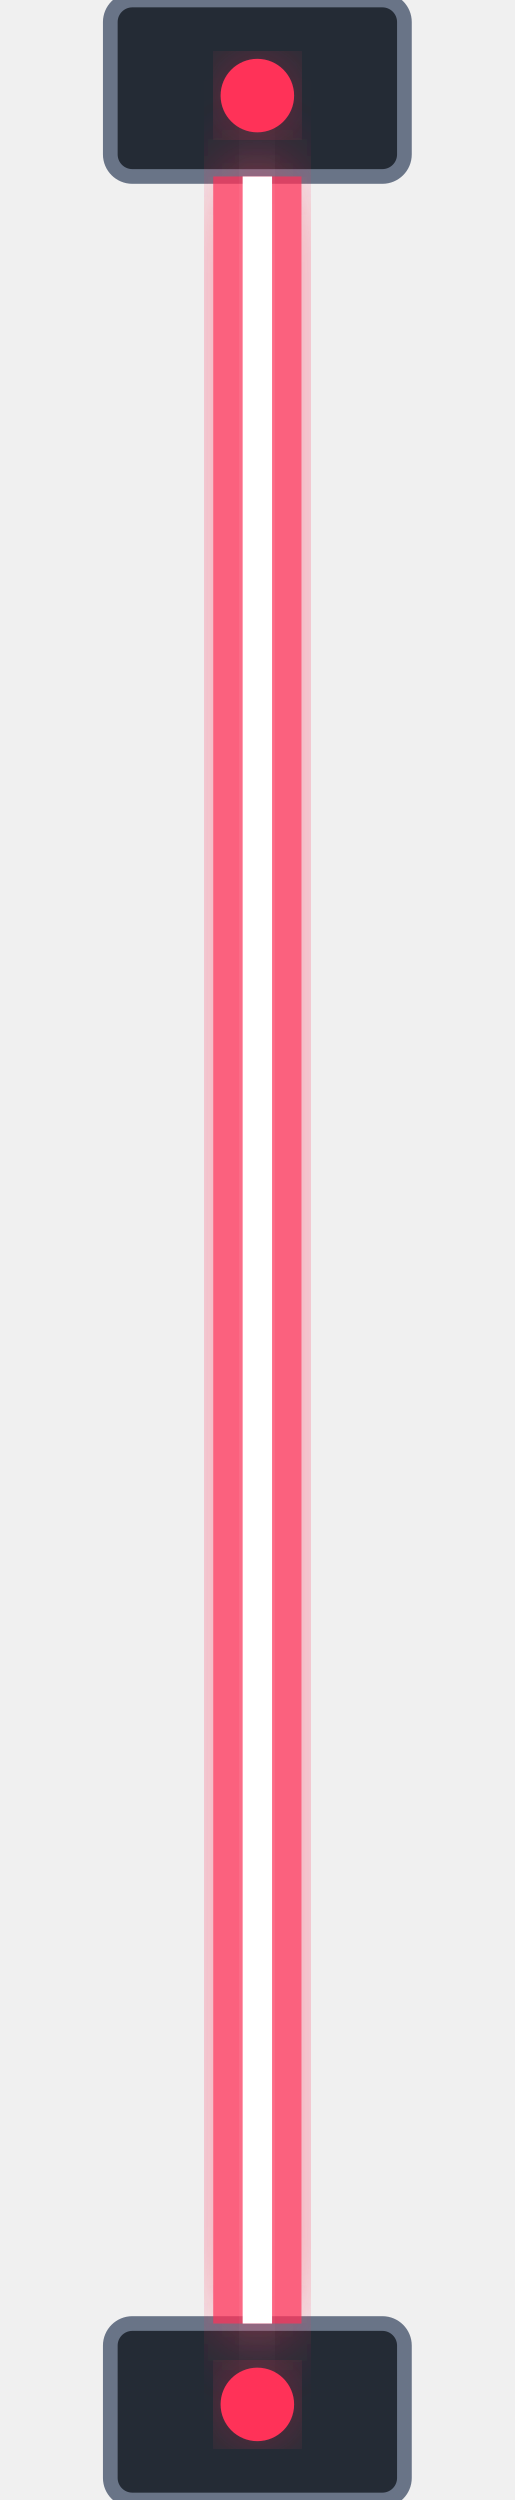
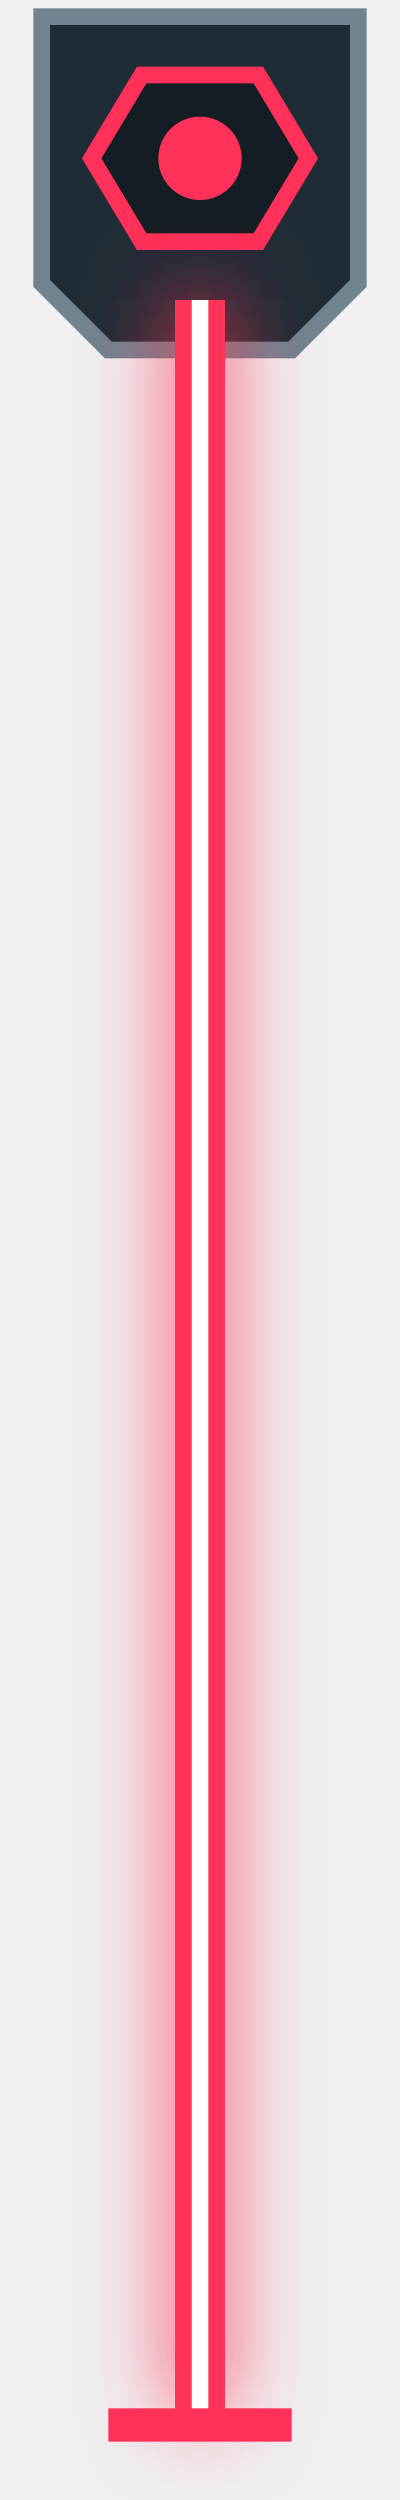
- <svg xmlns="http://www.w3.org/2000/svg" width="70" height="340" viewBox="0 0 70 340">
+ <svg xmlns="http://www.w3.org/2000/svg" width="48" height="300" viewBox="0 0 48 300">
  <defs>
-     <filter id="g">
-       <feGaussianBlur stdDeviation="6" result="b" />
+     <filter id="g" x="-200%" y="-10%" width="500%" height="120%">
+       <feGaussianBlur stdDeviation="5" result="b" />
      <feMerge>
        <feMergeNode in="b" />
        <feMergeNode in="SourceGraphic" />
      </feMerge>
    </filter>
  </defs>
-   <rect x="15" y="0" width="40" height="24" rx="3" fill="#242b35" stroke="#697487" stroke-width="2" />
-   <rect x="15" y="316" width="40" height="24" rx="3" fill="#242b35" stroke="#697487" stroke-width="2" />
-   <rect x="29" y="24" width="12" height="292" fill="#ff3159" opacity=".75" filter="url(#g)" />
-   <rect x="33" y="24" width="4" height="292" fill="#fff" filter="url(#g)" />
-   <circle cx="35" cy="13" r="5" fill="#ff3159" filter="url(#g)" />
-   <circle cx="35" cy="327" r="5" fill="#ff3159" filter="url(#g)" />
+   <path d="M5 2h38v32l-8 8H13l-8-8z" fill="#202c35" stroke="#71838f" stroke-width="2" />
+   <path d="M17 9h14l6 10-6 10H17l-6-10z" fill="#151d24" stroke="#ff3159" stroke-width="2" />
+   <circle cx="24" cy="19" r="5" fill="#ff3159" />
+   <rect x="21" y="36" width="6" height="254" fill="#ff3159" filter="url(#g)" />
+   <rect x="23" y="36" width="2" height="254" fill="#fff" />
+   <path d="M13 291h22" stroke="#ff3159" stroke-width="4" />
</svg>
